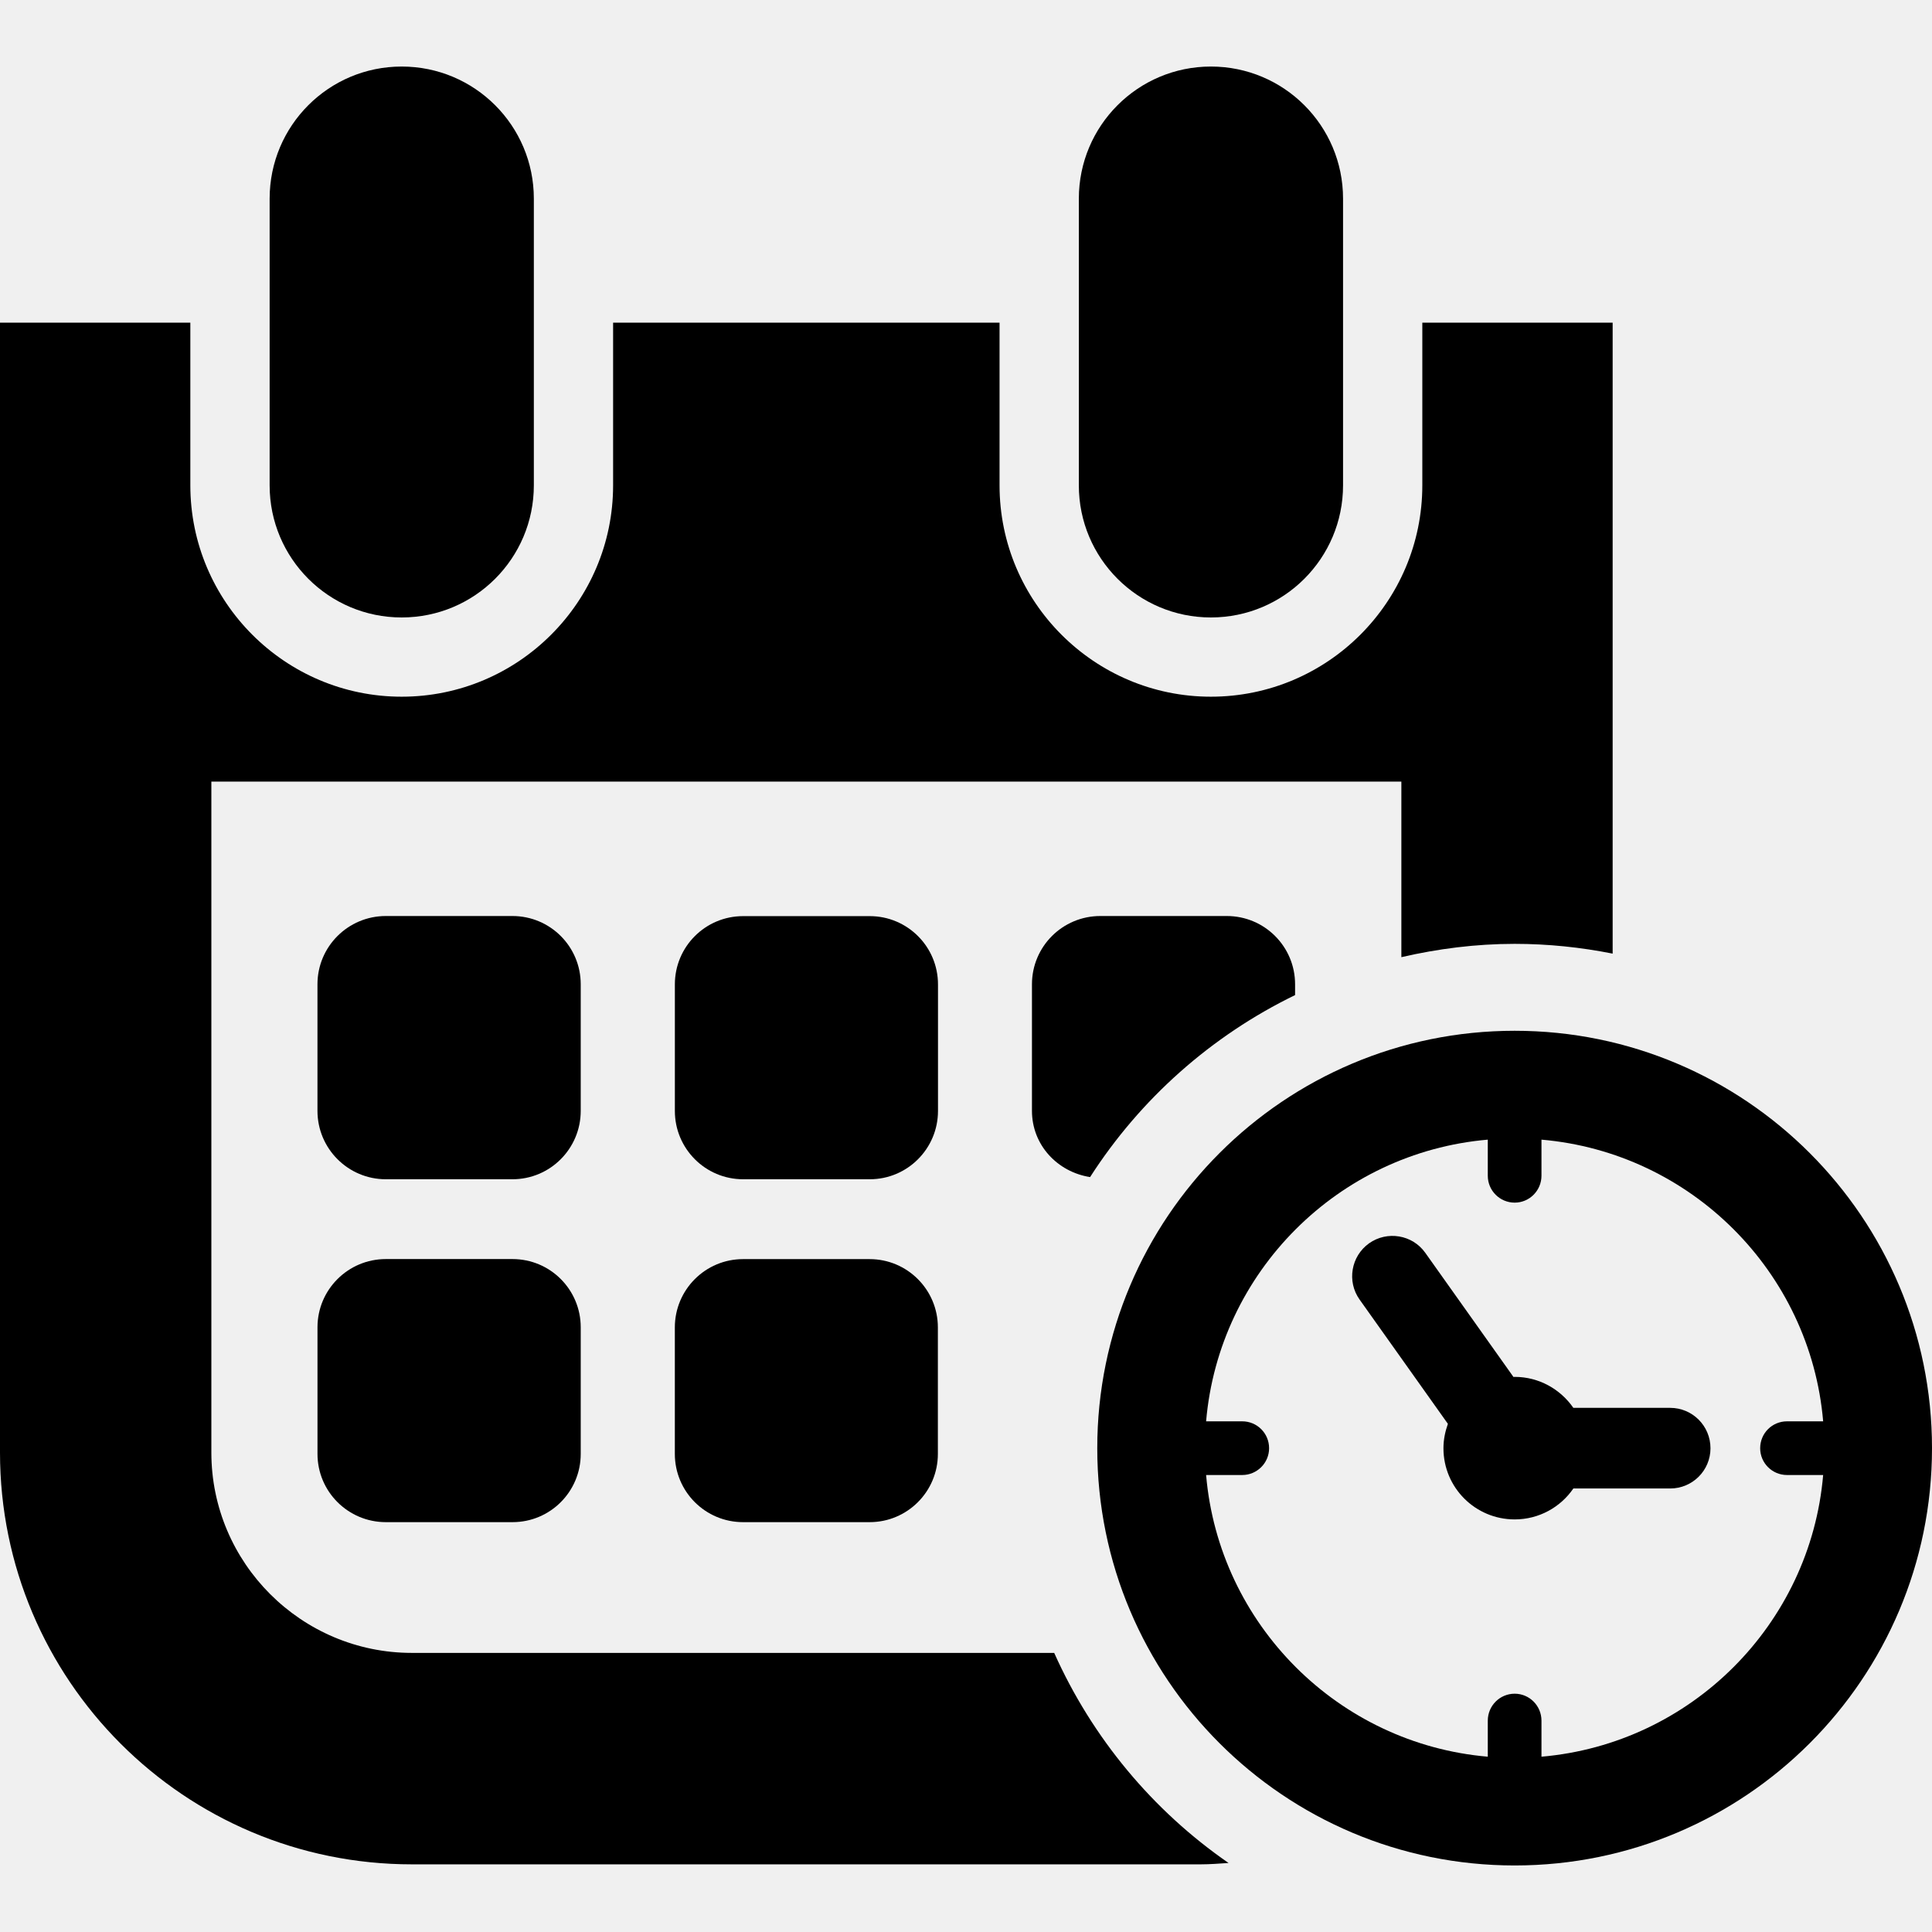
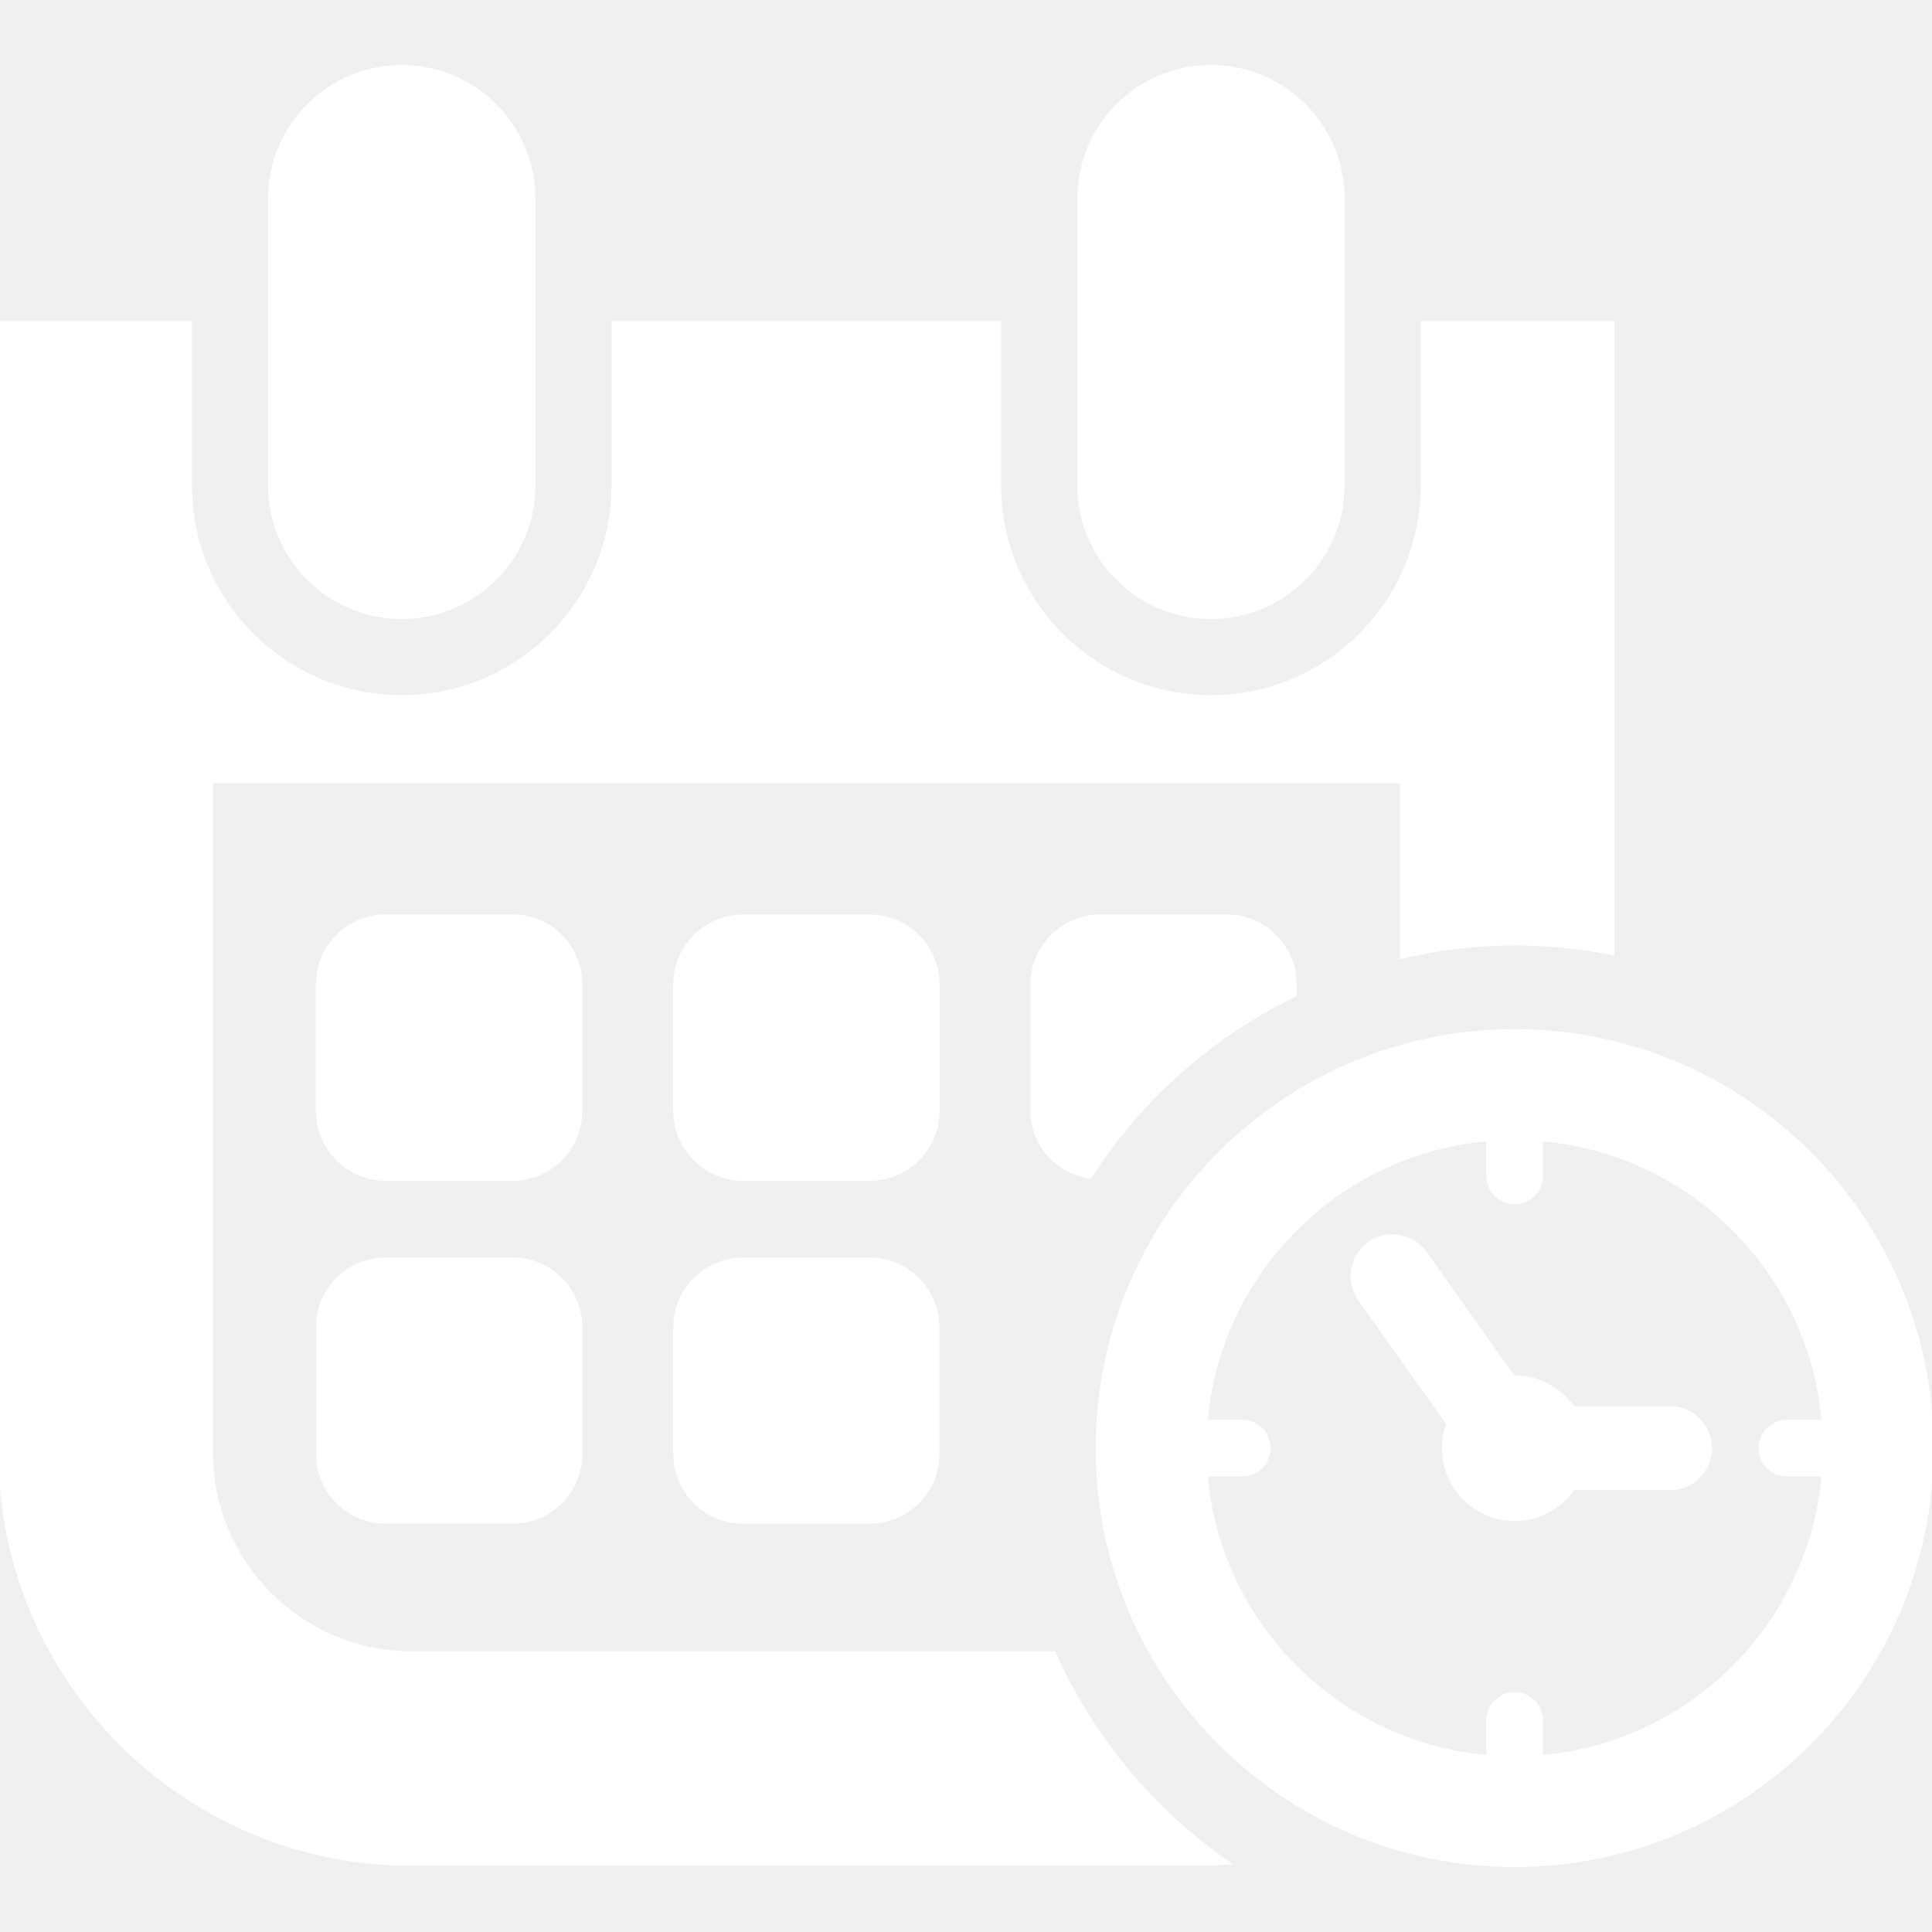
<svg xmlns="http://www.w3.org/2000/svg" version="1.1" id="Capa_1" x="0px" y="0px" width="612px" height="612px" viewBox="0 0 612 612" style="enable-background:new 0 0 612 612;" xml:space="preserve">
-   <g>
-     <g>
-       <g>
-         <g>
-           <g>
-             <path d="M479.808,326.519c-73.02,0-132.228,59.227-132.228,132.229c0,72.983,59.208,132.174,132.228,132.174       c72.984,0,132.192-59.19,132.192-132.174C612,385.745,552.792,326.519,479.808,326.519z M488.292,556.469v-11.415       c0-4.722-3.808-8.538-8.484-8.538c-4.722,0-8.521,3.826-8.521,8.538v11.415c-47.341-4.07-85.158-41.896-89.229-89.229h11.451       c4.677,0,8.502-3.809,8.502-8.484c0-4.758-3.825-8.521-8.502-8.521h-11.451c4.07-47.351,41.896-85.14,89.229-89.229v11.433       c0,4.704,3.809,8.521,8.521,8.521c4.677,0,8.484-3.826,8.484-8.521v-11.433c47.359,4.089,85.177,41.878,89.229,89.229h-11.451       c-4.703,0-8.502,3.771-8.502,8.521c0,4.686,3.808,8.484,8.502,8.484h11.451C573.478,514.572,535.651,552.389,488.292,556.469z" />
-           </g>
-         </g>
-       </g>
-       <g>
-         <g>
-           <g>
-             <path d="M529.066,445.966h-30.671c-4.089-5.897-10.881-9.813-18.588-9.813c-0.117,0-0.244,0.036-0.38,0.036l-27.948-39.346       c-4.07-5.726-12.048-7.055-17.792-3.003c-5.726,4.089-7.101,12.084-3.003,17.828l27.967,39.363       c-0.859,2.415-1.41,4.984-1.41,7.725c0,12.464,10.085,22.549,22.566,22.549c7.707,0,14.535-3.88,18.588-9.796h30.671       c7.037,0,12.763-5.688,12.763-12.744C541.829,451.674,536.104,445.966,529.066,445.966z" />
-           </g>
-         </g>
-       </g>
-       <g>
-         <g>
-           <g>
-             <path d="M127.245,195.593c23.137,0,41.86-18.741,41.86-41.851V62.93c0-23.119-18.723-41.851-41.86-41.851       c-23.119,0-41.833,18.732-41.833,41.851v90.821C85.412,176.852,104.125,195.593,127.245,195.593z" />
-           </g>
-         </g>
-       </g>
-       <g>
-         <g>
-           <g>
-             <path d="M383.578,195.593c23.138,0,41.86-18.741,41.86-41.851V62.93c0-23.119-18.723-41.851-41.86-41.851       c-23.101,0-41.832,18.732-41.832,41.851v90.821C341.736,176.852,360.478,195.593,383.578,195.593z" />
-           </g>
-         </g>
-       </g>
-       <g>
-         <g>
-           <g>
-             <path d="M183.957,311.793c0-11.948-9.66-21.626-21.636-21.626h-40.105c-11.948,0-21.653,9.678-21.653,21.626v40.088       c0,11.966,9.705,21.672,21.653,21.672h40.105c11.966,0,21.636-9.706,21.636-21.672V311.793z" />
-           </g>
-         </g>
-       </g>
-       <g>
-         <g>
-           <g>
-             <path d="M297.127,311.82c0-11.948-9.687-21.617-21.608-21.617h-40.124c-11.948,0-21.618,9.669-21.618,21.617v40.097       c0,11.93,9.669,21.636,21.618,21.636h40.124c11.93,0,21.608-9.706,21.608-21.636V311.82z" />
-           </g>
-         </g>
-       </g>
-       <g>
-         <g>
-           <g>
-             <path d="M348.548,290.167c-11.967,0-21.654,9.678-21.654,21.626v40.088c0,10.826,8.068,19.365,18.416,20.984       c15.864-24.711,38.332-44.719,64.934-57.653v-3.419c0-11.948-9.669-21.626-21.636-21.626H348.548z" />
-           </g>
-         </g>
-       </g>
-       <g>
-         <g>
-           <g>
-             <path d="M122.225,398.833c-11.948,0-21.654,9.669-21.654,21.617v40.105c0,11.948,9.706,21.617,21.654,21.617h40.124       c11.948,0,21.608-9.669,21.608-21.617V420.45c0-11.948-9.66-21.617-21.608-21.617H122.225z" />
-           </g>
-         </g>
-       </g>
-       <g>
-         <g>
-           <g>
-             <path d="M275.473,398.851h-40.087c-11.948,0-21.617,9.688-21.617,21.636v40.069c0,11.948,9.669,21.617,21.617,21.617h40.087       c11.93,0,21.618-9.669,21.618-21.617v-40.069C297.091,408.538,287.403,398.851,275.473,398.851z" />
-           </g>
-         </g>
-       </g>
-       <g>
-         <g>
-           <g>
-             <path d="M333.939,523.59H130.474c-35.022,0-63.523-28.5-63.523-63.486V247.592h376.958v55.608       c11.551-2.659,23.518-4.215,35.899-4.215c10.619,0,20.984,1.095,31.033,3.094V102.204h-60.293v51.538       c0,36.921-30.021,66.951-66.97,66.951c-36.93,0-66.95-30.029-66.95-66.951v-51.538H194.213v51.538       c0,36.921-30.039,66.951-66.969,66.951c-36.913,0-66.951-30.029-66.951-66.951v-51.538H0v357.891       c0,72.034,58.412,130.474,130.474,130.474h249.885c2.967,0,5.897-0.244,8.81-0.435       C365.163,573.545,345.987,550.525,333.939,523.59z" />
-           </g>
-         </g>
-       </g>
-     </g>
+   <g style="fill:#ffffff; stroke: #ffffff;">
+     <path d="M479.808,326.519c-73.02,0-132.228,59.227-132.228,132.229c0,72.983,59.208,132.174,132.228,132.174       c72.984,0,132.192-59.19,132.192-132.174C612,385.745,552.792,326.519,479.808,326.519z M488.292,556.469v-11.415       c0-4.722-3.808-8.538-8.484-8.538c-4.722,0-8.521,3.826-8.521,8.538v11.415c-47.341-4.07-85.158-41.896-89.229-89.229h11.451       c4.677,0,8.502-3.809,8.502-8.484c0-4.758-3.825-8.521-8.502-8.521h-11.451c4.07-47.351,41.896-85.14,89.229-89.229v11.433       c0,4.704,3.809,8.521,8.521,8.521c4.677,0,8.484-3.826,8.484-8.521v-11.433c47.359,4.089,85.177,41.878,89.229,89.229h-11.451       c-4.703,0-8.502,3.771-8.502,8.521c0,4.686,3.808,8.484,8.502,8.484h11.451C573.478,514.572,535.651,552.389,488.292,556.469z" />
+     <path d="M529.066,445.966h-30.671c-4.089-5.897-10.881-9.813-18.588-9.813c-0.117,0-0.244,0.036-0.38,0.036l-27.948-39.346       c-4.07-5.726-12.048-7.055-17.792-3.003c-5.726,4.089-7.101,12.084-3.003,17.828l27.967,39.363       c-0.859,2.415-1.41,4.984-1.41,7.725c0,12.464,10.085,22.549,22.566,22.549c7.707,0,14.535-3.88,18.588-9.796h30.671       c7.037,0,12.763-5.688,12.763-12.744C541.829,451.674,536.104,445.966,529.066,445.966z" />
+     <path d="M127.245,195.593c23.137,0,41.86-18.741,41.86-41.851V62.93c0-23.119-18.723-41.851-41.86-41.851       c-23.119,0-41.833,18.732-41.833,41.851v90.821C85.412,176.852,104.125,195.593,127.245,195.593z" />
+     <path d="M383.578,195.593c23.138,0,41.86-18.741,41.86-41.851V62.93c0-23.119-18.723-41.851-41.86-41.851       c-23.101,0-41.832,18.732-41.832,41.851v90.821C341.736,176.852,360.478,195.593,383.578,195.593z" />
+     <path d="M183.957,311.793c0-11.948-9.66-21.626-21.636-21.626h-40.105c-11.948,0-21.653,9.678-21.653,21.626v40.088       c0,11.966,9.705,21.672,21.653,21.672h40.105c11.966,0,21.636-9.706,21.636-21.672V311.793z" />
+     <path d="M297.127,311.82c0-11.948-9.687-21.617-21.608-21.617h-40.124c-11.948,0-21.618,9.669-21.618,21.617v40.097       c0,11.93,9.669,21.636,21.618,21.636h40.124c11.93,0,21.608-9.706,21.608-21.636V311.82z" />
+     <path d="M348.548,290.167c-11.967,0-21.654,9.678-21.654,21.626v40.088c0,10.826,8.068,19.365,18.416,20.984       c15.864-24.711,38.332-44.719,64.934-57.653v-3.419c0-11.948-9.669-21.626-21.636-21.626H348.548z" />
+     <path d="M122.225,398.833c-11.948,0-21.654,9.669-21.654,21.617v40.105c0,11.948,9.706,21.617,21.654,21.617h40.124       c11.948,0,21.608-9.669,21.608-21.617V420.45c0-11.948-9.66-21.617-21.608-21.617H122.225z" />
+     <path d="M275.473,398.851h-40.087c-11.948,0-21.617,9.688-21.617,21.636v40.069c0,11.948,9.669,21.617,21.617,21.617h40.087       c11.93,0,21.618-9.669,21.618-21.617v-40.069C297.091,408.538,287.403,398.851,275.473,398.851z" />
+     <path d="M333.939,523.59H130.474c-35.022,0-63.523-28.5-63.523-63.486V247.592h376.958v55.608       c11.551-2.659,23.518-4.215,35.899-4.215c10.619,0,20.984,1.095,31.033,3.094V102.204h-60.293v51.538       c0,36.921-30.021,66.951-66.97,66.951c-36.93,0-66.95-30.029-66.95-66.951v-51.538H194.213v51.538       c0,36.921-30.039,66.951-66.969,66.951c-36.913,0-66.951-30.029-66.951-66.951v-51.538H0v357.891       c0,72.034,58.412,130.474,130.474,130.474h249.885c2.967,0,5.897-0.244,8.81-0.435       C365.163,573.545,345.987,550.525,333.939,523.59z" />
  </g>
-   <g>
- </g>
-   <g>
- </g>
-   <g>
- </g>
-   <g>
- </g>
-   <g>
- </g>
-   <g>
- </g>
-   <g>
- </g>
-   <g>
- </g>
-   <g>
- </g>
-   <g>
- </g>
-   <g>
- </g>
-   <g>
- </g>
-   <g>
- </g>
-   <g>
- </g>
-   <g>
- </g>
</svg>
